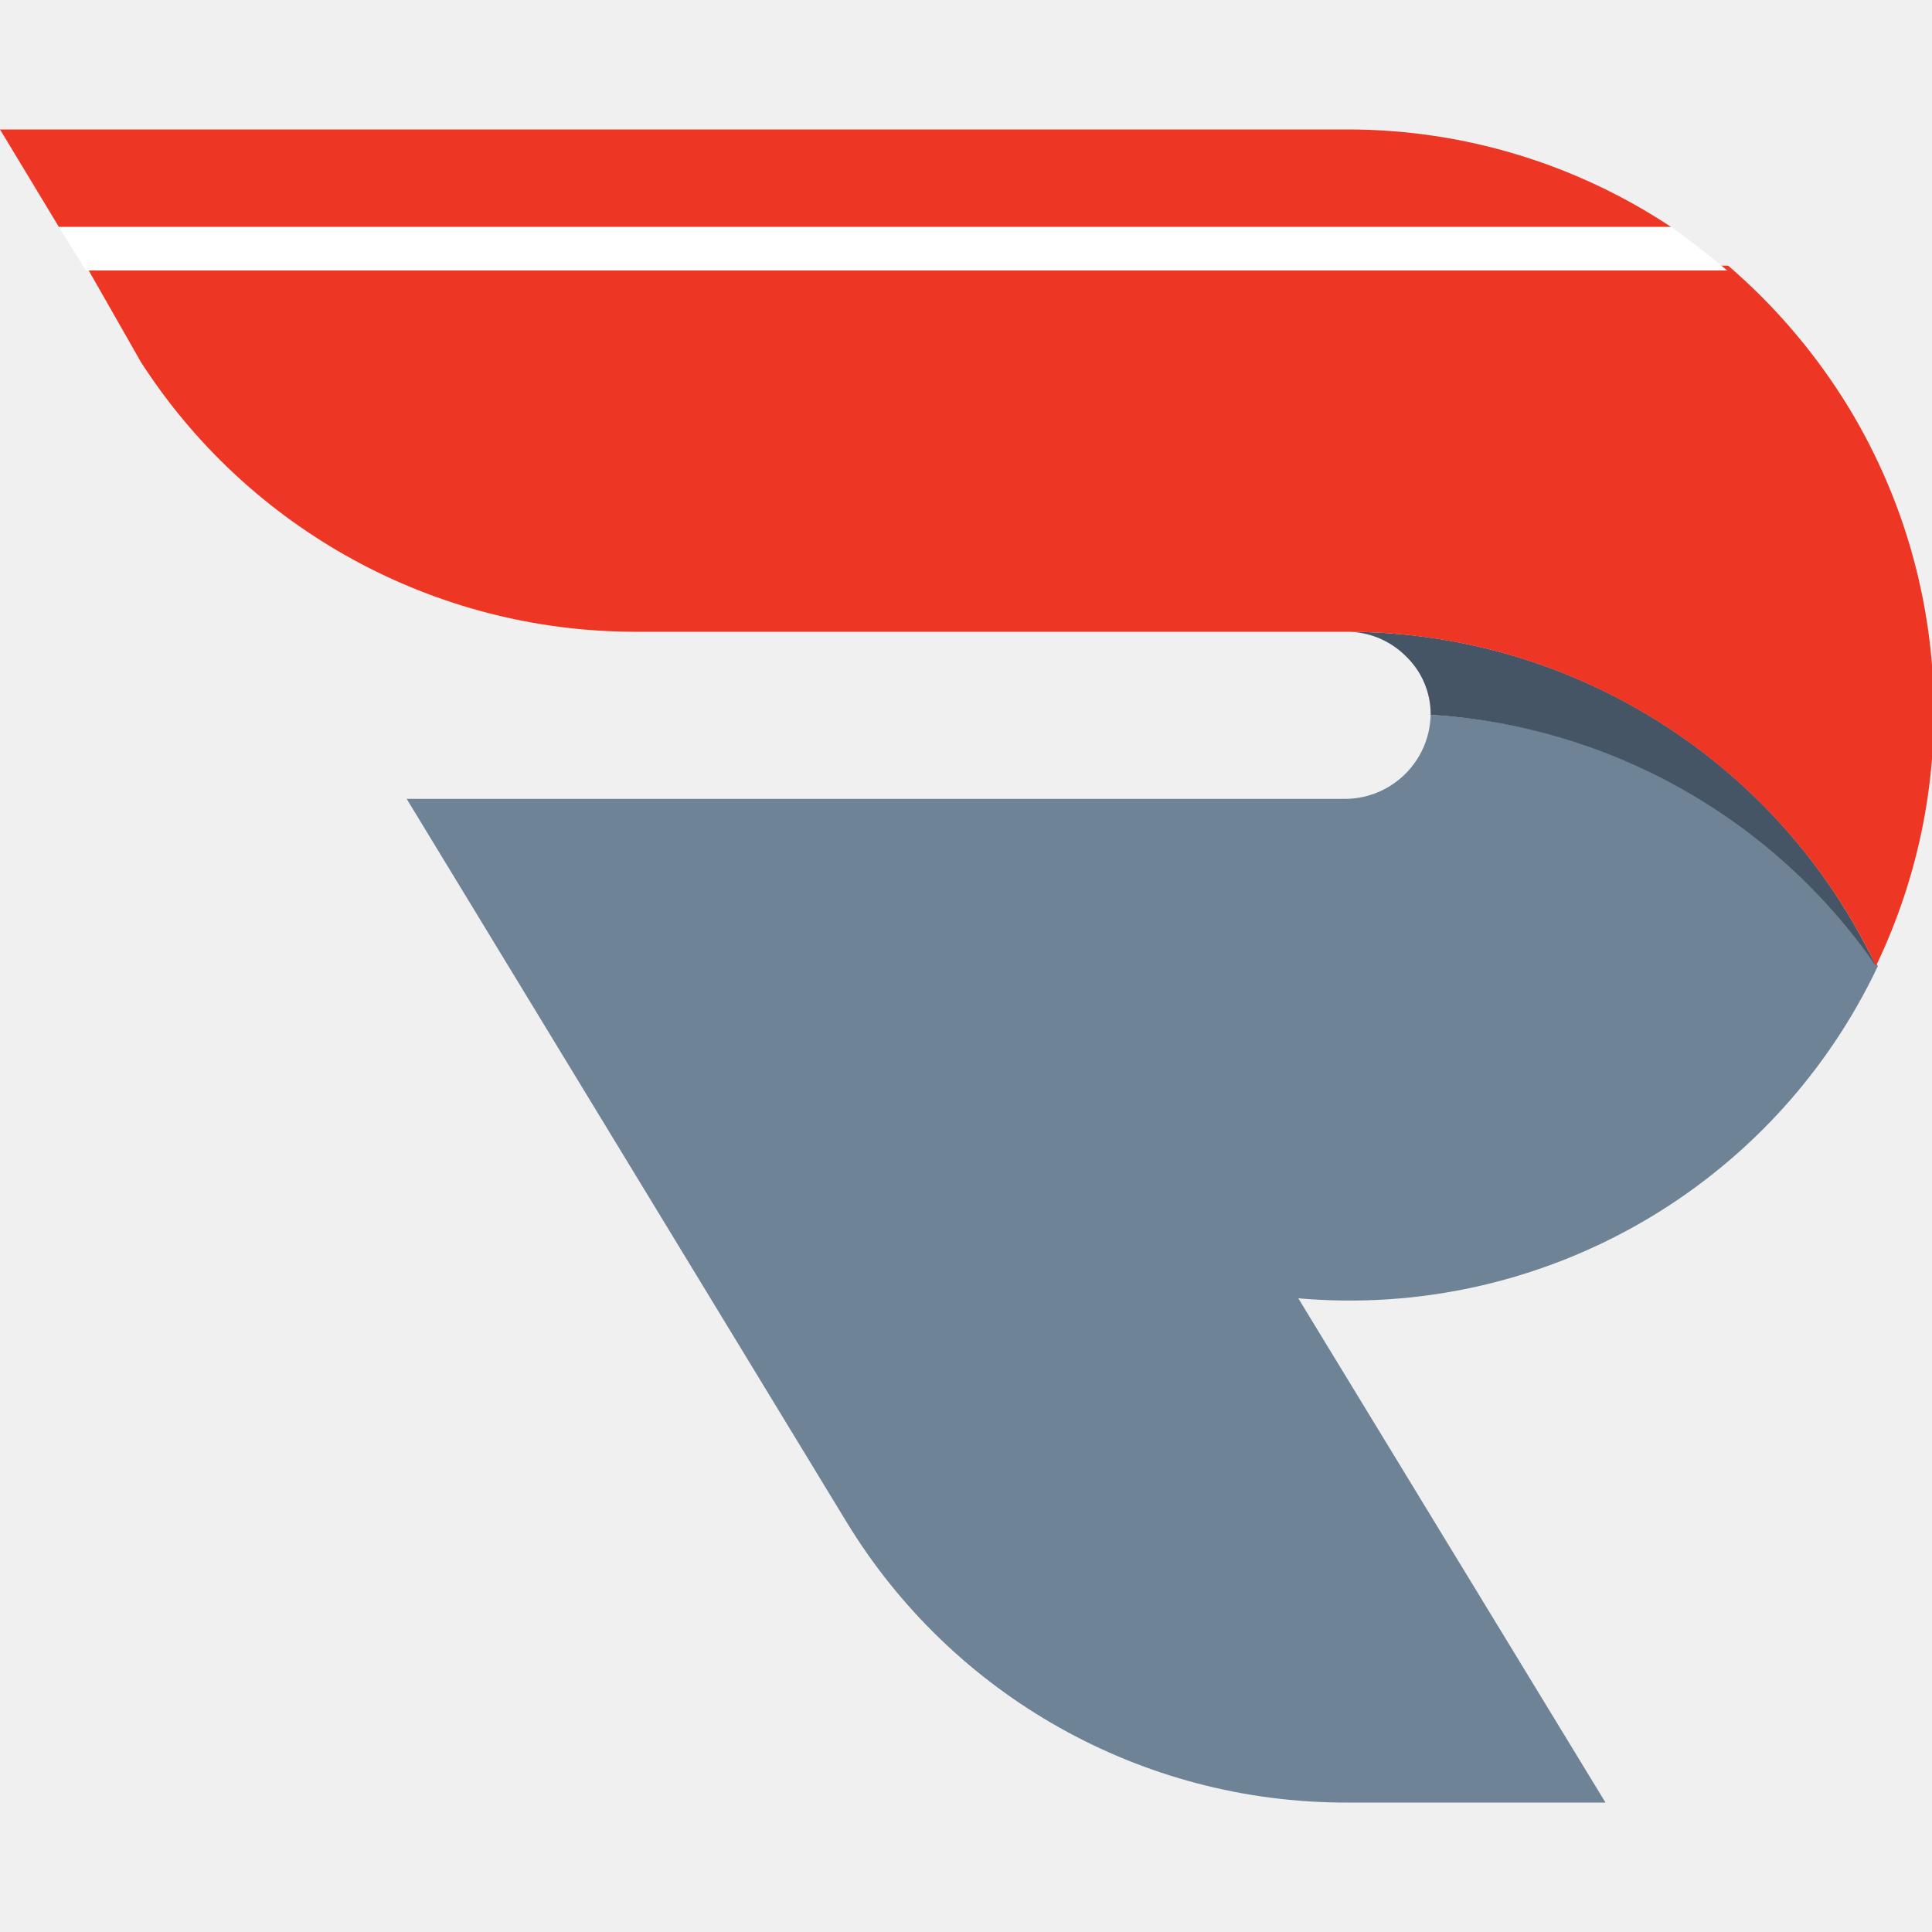
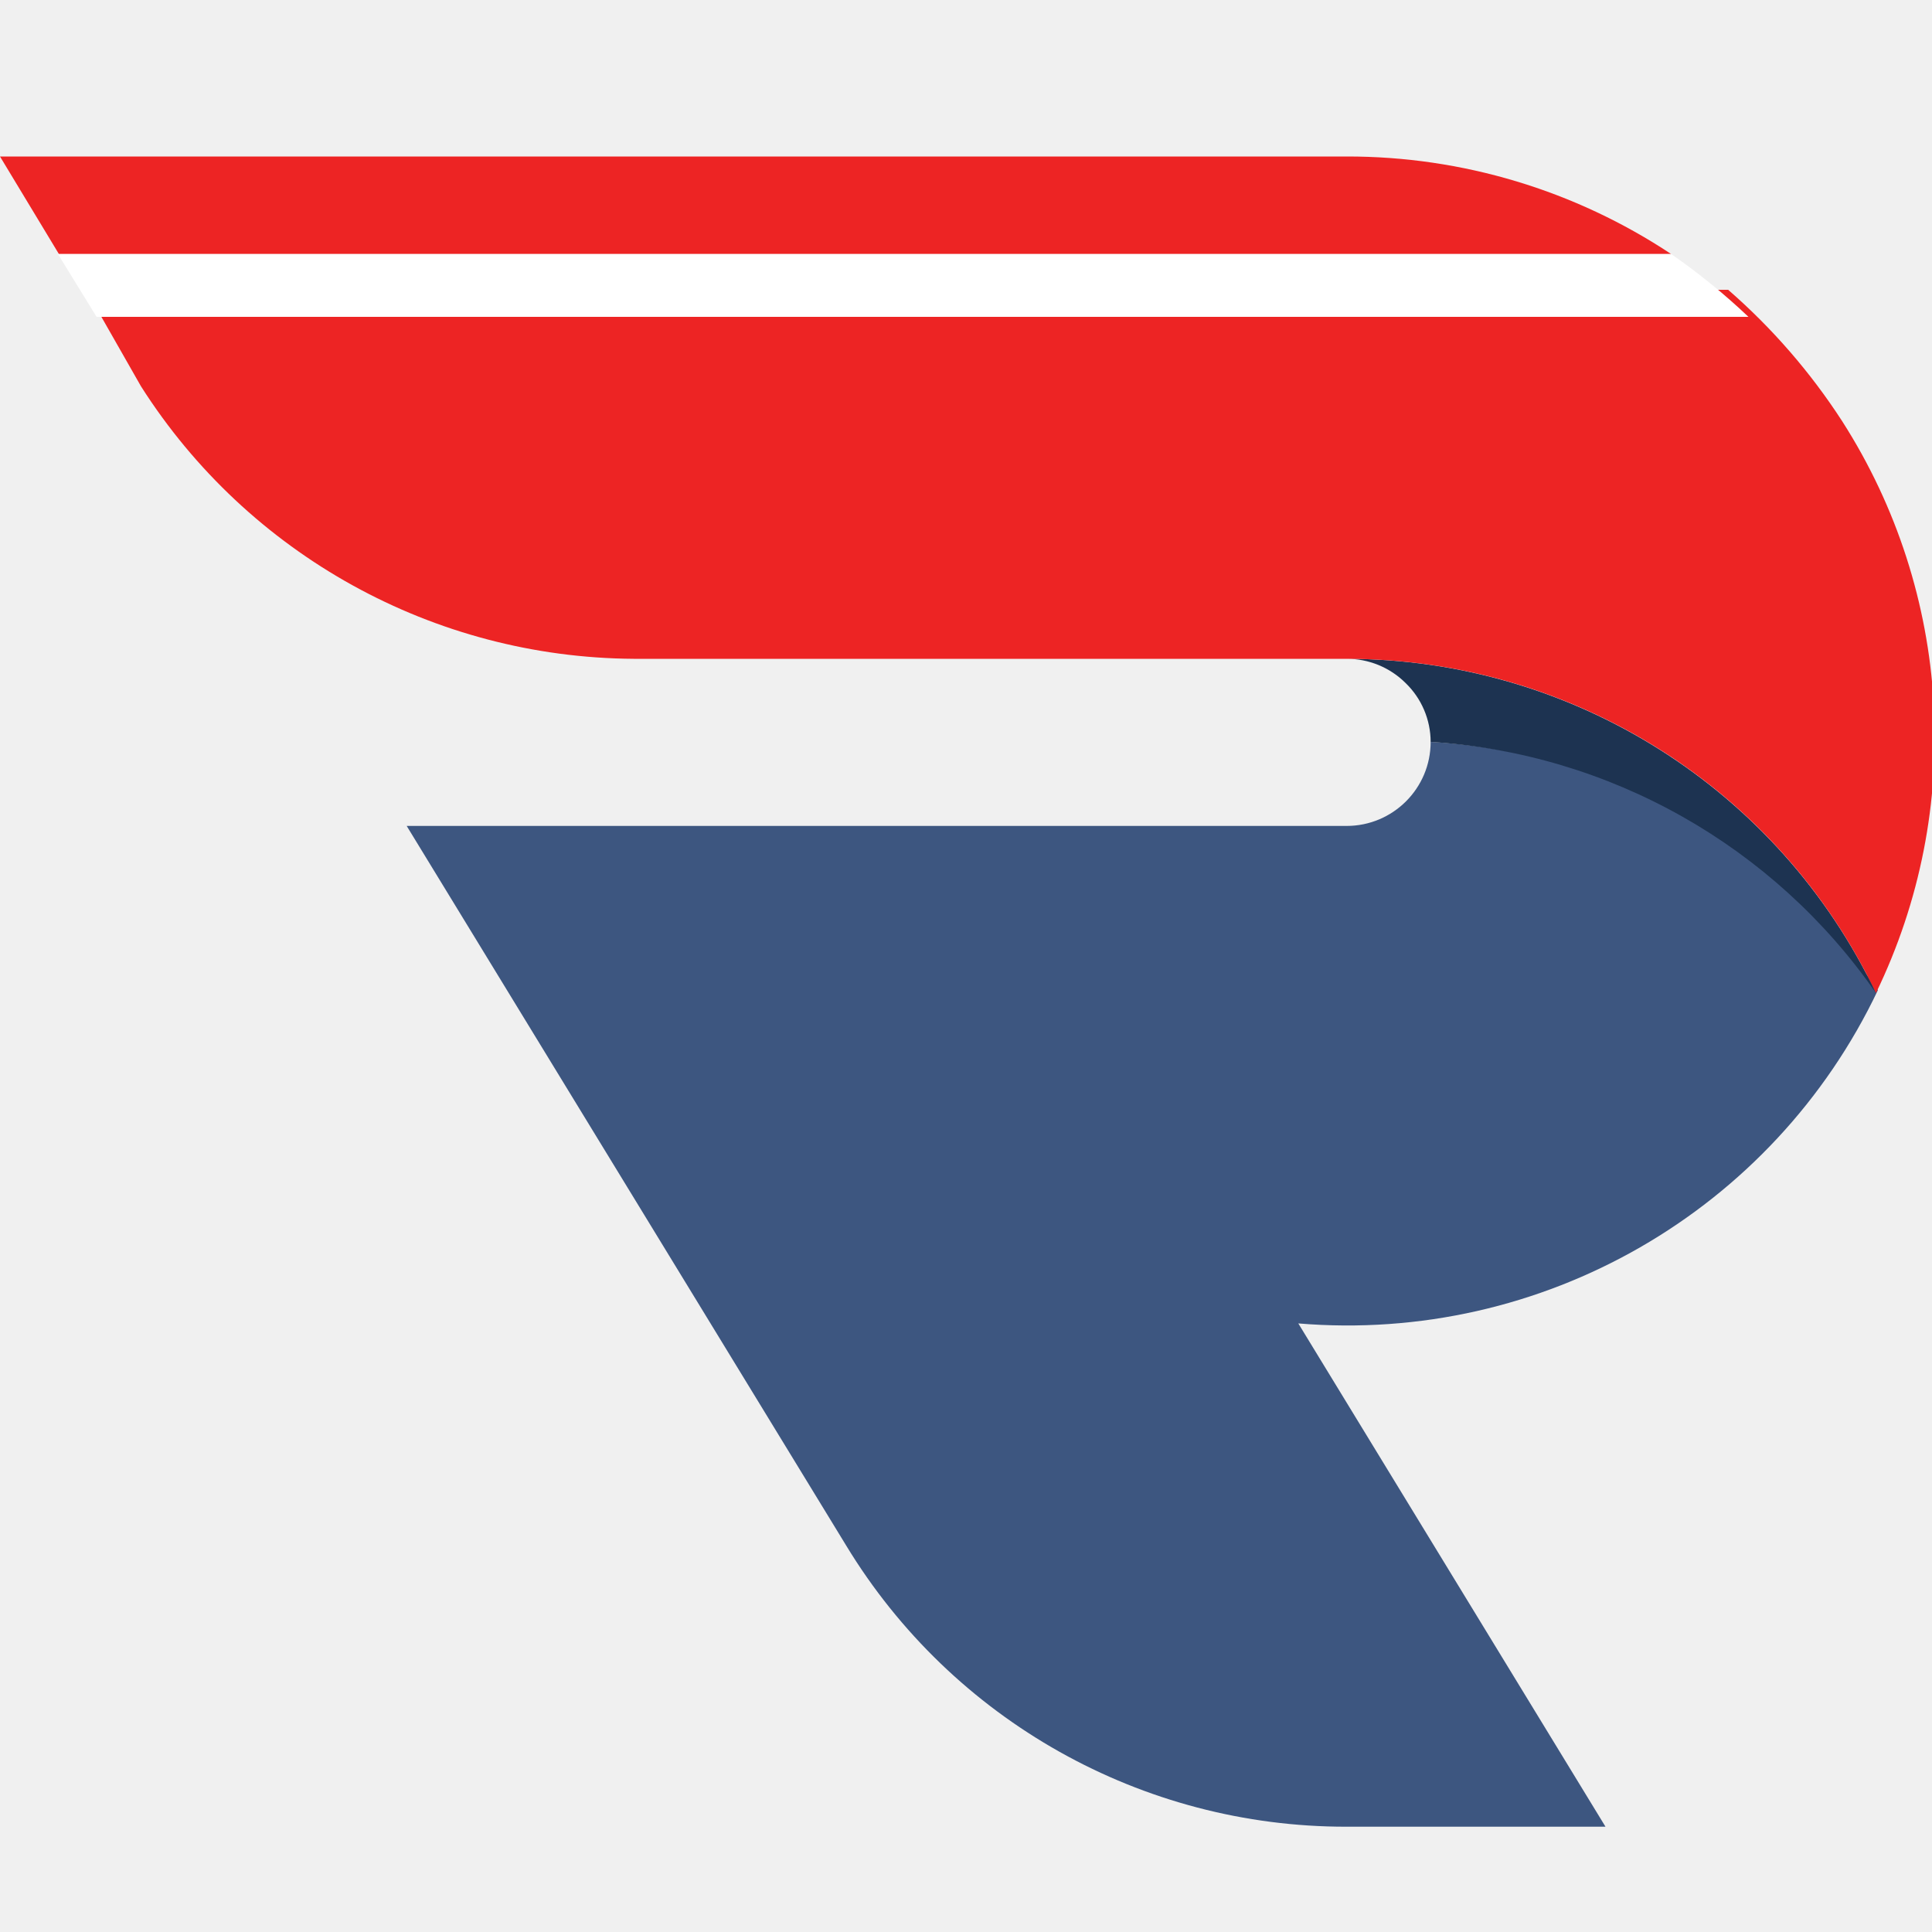
<svg xmlns="http://www.w3.org/2000/svg" id="Layer_1" data-name="Layer 1" viewBox="0 0 20 20">
-   <path d="M14.81,7.4a.89.89,0,0,1-.87.87H4.21l4.55,7.48a6.05,6.05,0,0,0,5.18,2.91h2.68l-3.18-5.22a6.05,6.05,0,0,0,6-3.44A6.05,6.05,0,0,0,14.81,7.4Z" style="fill:#6f8396;fill-rule:evenodd" />
-   <path d="M13.94,6.54a.86.86,0,0,1,.61.25.83.83,0,0,1,.26.61A6.05,6.05,0,0,1,19.42,10,6.06,6.06,0,0,0,13.94,6.54Z" style="fill:#455566;fill-rule:evenodd" />
-   <path d="M17.3,2.35H.61L0,1.34H13.94A6.06,6.06,0,0,1,17.3,2.35Z" style="fill:#ed3724;fill-rule:evenodd" />
-   <path d="M19.42,10a6.07,6.07,0,0,0-5.48-3.46H6.56a6.09,6.09,0,0,1-5.1-2.79l-.57-1h17a6.21,6.21,0,0,1,1.18,1.36A6.07,6.07,0,0,1,19.42,10Z" style="fill:#ed3724;fill-rule:evenodd" />
-   <path d="M17.88,2.8H.89L.61,2.35H17.3C17.5,2.49,17.69,2.64,17.88,2.8Z" style="fill:#fff" />
+   <path d="M14.81,7.68a.87.87,0,0,1-.87.87H4.21L8.76,16a6.05,6.05,0,0,0,5.18,2.91h2.68l-3.18-5.21a6.08,6.08,0,0,0,6-3.45A6.08,6.08,0,0,0,14.81,7.68Z" style="fill:#3d5680;fill-rule:evenodd" />
+   <path d="M13.94,6.82a.86.86,0,0,1,.61.25.85.85,0,0,1,.26.61,6.08,6.08,0,0,1,4.61,2.6A6.08,6.08,0,0,0,13.94,6.82Z" style="fill:#1d3351;fill-rule:evenodd" />
+   <path d="M17.3,2.63H.61L0,1.62H13.94A6.06,6.06,0,0,1,17.3,2.63Z" style="fill:#ed2424;fill-rule:evenodd" />
+   <path d="M19.42,10.28a6.07,6.07,0,0,0-5.48-3.46H6.56A6.09,6.09,0,0,1,1.46,4l-.57-1h17a6.45,6.45,0,0,1,1.18,1.36A6.07,6.07,0,0,1,19.42,10.28Z" style="fill:#ed2424;fill-rule:evenodd" />
+   <path d="M18.1,3.28H1l-.4-.65H17.3A6.71,6.71,0,0,1,18.1,3.28Z" style="fill:#fff" />
</svg>
